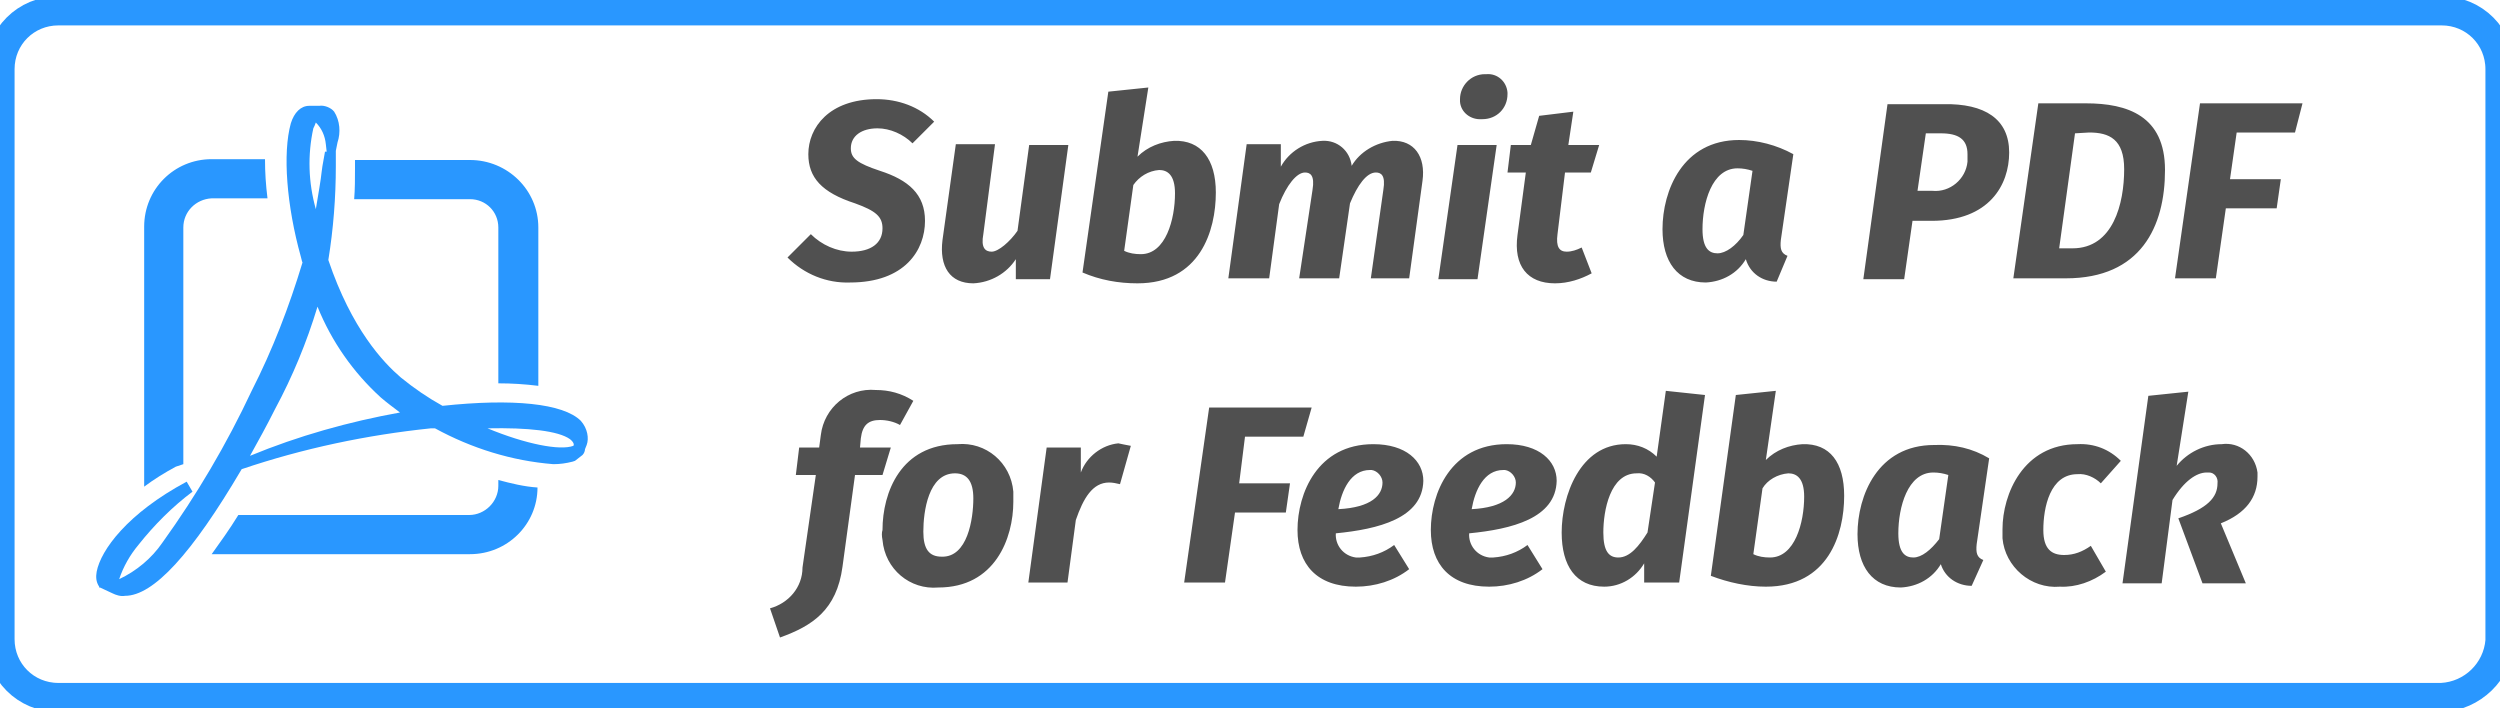
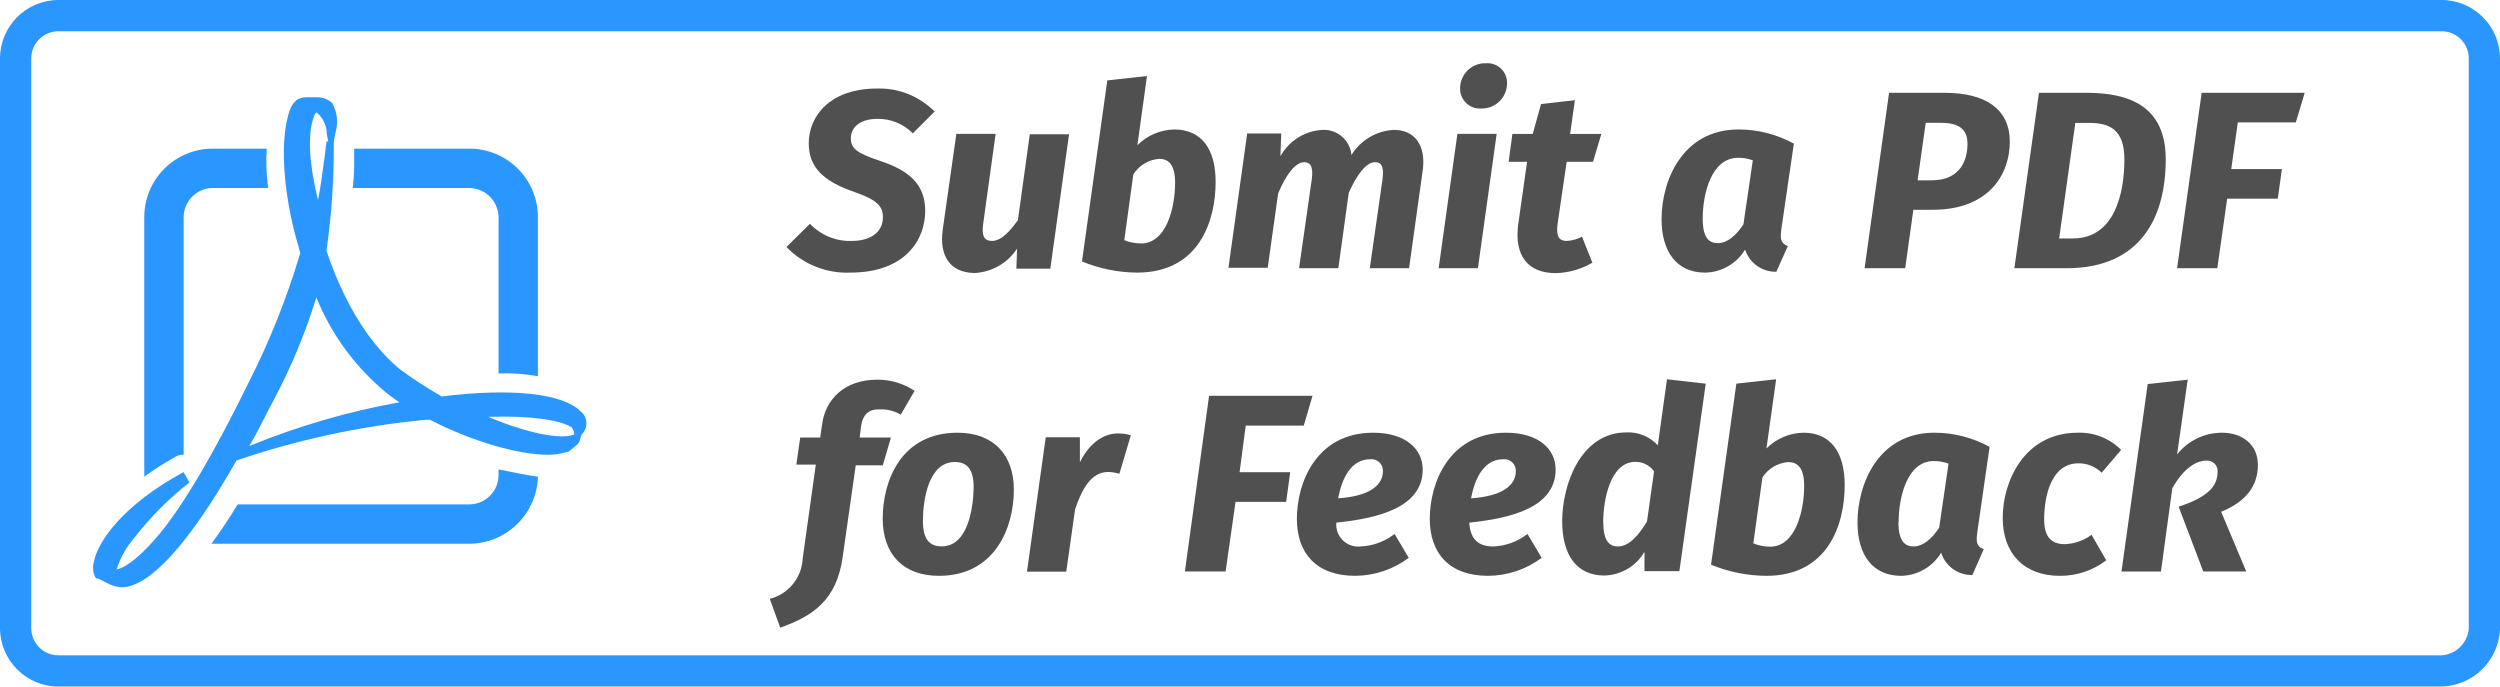
- <svg xmlns="http://www.w3.org/2000/svg" id="Layer_1" viewBox="0 0 300 84.9" width="300" height="84.9">
-   <style>.st0{fill:none;stroke:#2997ff;stroke-width:3.498;stroke-miterlimit:10}.st1{fill:#505050}.st2{fill:#2997ff}</style>
-   <g id="a434a036-c349-4424-be62-038611b3319b">
-     <g id="a7236459-1f0f-4786-bd3f-637c9e3107b7">
-       <path d="M293 83.7H7c-3.9 0-7-3.1-7-7V8.3c0-3.9 3.1-7 7-7h286c3.9 0 7 3.1 7 7v68.6c-.3 3.7-3.3 6.6-7 6.8z" class="st0" />
-       <path d="M112.1 14.6l-2.6 2.6c-1.1-1.1-2.7-1.8-4.2-1.8-1.9 0-3.2.9-3.2 2.4 0 1.2.8 1.8 3.5 2.7 3.4 1.1 5.4 2.8 5.4 6 0 3.5-2.4 7.4-9 7.4-2.8.1-5.5-1-7.5-3l2.8-2.8c1.3 1.3 3.1 2.1 4.9 2.1 2.3 0 3.7-1 3.7-2.8 0-1.4-.8-2.1-3.3-3-4-1.3-5.6-3.1-5.6-5.9 0-3.2 2.5-6.6 8.2-6.6 2.6 0 5.1.9 6.9 2.7zm1 14.2l1.6-11.5h4.7L118 28.1c-.3 1.6.2 2.1 1 2.1s2.2-1.2 3.1-2.5l1.4-10.3h4.7L126 33.5h-4.1v-2.4c-1.1 1.7-3 2.8-5.1 2.9-2.8 0-4.1-2-3.7-5.2zm32.8-5.7c0 4.6-1.9 10.9-9.4 10.9-2.3 0-4.5-.4-6.6-1.3L133 11l4.8-.5-1.3 8.3c1.2-1.2 2.8-1.8 4.4-1.9 3.2-.1 5 2.2 5 6.2zm-9.9-.9l-1.1 7.9c.6.3 1.3.4 2 .4 3 0 4.1-4.2 4.1-7.3 0-2.2-.9-2.8-1.9-2.8-1.3.1-2.4.8-3.1 1.8zm34.7-.5l-1.6 11.7h-4.6l1.5-10.6c.3-1.8-.3-2.1-.9-2.1-1.1 0-2.2 1.5-3.1 3.7l-1.3 9h-4.8l1.6-10.6c.3-1.8-.3-2.1-.9-2.1-1 0-2.2 1.5-3.1 3.8l-1.2 8.9h-4.9l2.2-16.1h4.1V20c1-1.8 2.9-3 5-3.1 1.8-.1 3.3 1.2 3.5 3 1-1.7 2.9-2.8 4.9-3 2.6-.1 4 1.9 3.6 4.8zm6.6 11.8h-4.7l2.3-16.1h4.7l-2.3 16.1zm-2.1-21.6c0-1.6 1.3-3 3-3h.2c1.3-.1 2.4.9 2.5 2.2v.2c0 1.7-1.3 3-3 3h-.1c-1.3.1-2.5-.8-2.6-2.1v-.3zm11.7 16.2c-.2 1.5.2 2.1 1.1 2.1.6 0 1.2-.2 1.8-.5l1.2 3.1c-1.3.7-2.8 1.2-4.4 1.2-3.3 0-5-2.1-4.5-5.8l1-7.5h-2.2l.4-3.3h2.4l1-3.5 4.1-.5-.6 4h3.7l-1 3.3h-3.1l-.9 7.4zm28.3-9.6l-1.5 10.3c-.1 1 0 1.6.8 1.9l-1.3 3.1c-1.7 0-3.2-1-3.7-2.7-1 1.7-2.8 2.7-4.8 2.8-3.4 0-5.2-2.5-5.2-6.4 0-4.6 2.4-10.7 9.2-10.7 2.2 0 4.5.6 6.5 1.7zm-10.9 9c0 2.3.8 2.9 1.8 2.9s2.2-.9 3.1-2.2l1.1-7.7c-.6-.2-1.2-.3-1.8-.3-3.1 0-4.2 4.2-4.2 7.3zm36.8-9.2c0 3.9-2.4 8.2-9.3 8.2h-2.3l-1 7h-4.9l2.9-21h6.7c5-.1 7.9 1.8 7.9 5.8zm-5 .2c0-1.8-1.1-2.5-3.2-2.5h-1.8l-1 6.9h1.8c2.1.2 4-1.4 4.2-3.5v-.9zm23.7 1.9c0 6.8-2.9 13-11.9 13h-6.3l3-21h5.7c5 0 9.5 1.5 9.5 8zM249 16l-1.9 13.8h1.6c4.9 0 6.2-5.4 6.2-9.5 0-3.6-1.8-4.4-4.2-4.4l-1.7.1zm26.4-.1h-7l-.8 5.6h6.1l-.5 3.5h-6.1l-1.2 8.4H261l3-21h12.3l-.9 3.5zM103.3 52.6l-.1 1.1h3.7l-1 3.3h-3.3l-1.5 11c-.7 5.2-3.6 7.1-7.5 8.5L92.4 73c2.2-.6 3.9-2.5 3.9-4.9L97.9 57h-2.4l.4-3.3h2.4l.2-1.5c.4-3.3 3.3-5.7 6.6-5.4 1.6 0 3.1.4 4.5 1.3L108 51c-.7-.4-1.6-.6-2.4-.6-1.4 0-2.1.6-2.3 2.2zm2.6 11c0-4.5 2.2-10.3 9-10.3 3.4-.3 6.4 2.2 6.7 5.7v1.2c0 4.4-2.2 10.3-9 10.3-3.4.3-6.4-2.2-6.7-5.7-.1-.5-.1-.9 0-1.2zm10.9-3.8c0-2.1-.8-3-2.2-3-3.2 0-3.8 4.6-3.8 7 0 2.1.7 3 2.2 3 3.1.1 3.8-4.5 3.8-7zm18.9-6.3l-1.3 4.6c-.4-.1-.9-.2-1.3-.2-2 0-3.1 1.9-4 4.5l-1 7.5h-4.7l2.2-16.2h4.1v3c.7-1.9 2.5-3.3 4.5-3.5.4.1 1 .2 1.5.3zm20.7-1.1h-7l-.7 5.6h6.1l-.5 3.5h-6.1l-1.2 8.4h-4.9l3-21h12.3l-1 3.5zm3.9 11.6c-.1 1.4.9 2.7 2.4 2.9h.5c1.5-.1 2.9-.6 4.1-1.5l1.8 2.9c-1.8 1.4-4.1 2.1-6.4 2.1-4.7 0-7-2.7-7-6.8 0-4.4 2.4-10.3 9.1-10.3 3.9 0 6 2 6 4.4-.1 4.5-5.4 5.8-10.5 6.3zm5.6-6.1c0-.7-.6-1.4-1.3-1.5h-.2c-2.3 0-3.4 2.4-3.8 4.7 4-.2 5.3-1.7 5.3-3.2zm10.4 6.1c-.1 1.4.9 2.7 2.4 2.9h.5c1.5-.1 2.9-.6 4.1-1.5l1.8 2.9c-1.8 1.4-4.1 2.1-6.4 2.1-4.7 0-7-2.7-7-6.8 0-4.4 2.4-10.3 9.1-10.3 3.9 0 6 2 6 4.4-.1 4.5-5.4 5.8-10.5 6.3zm5.6-6.1c0-.7-.6-1.4-1.3-1.5h-.2c-2.3 0-3.4 2.4-3.8 4.7 3.9-.2 5.3-1.7 5.3-3.2zm22.7-10.5l-3.1 22.5h-4.2v-2.3c-1 1.7-2.8 2.8-4.8 2.8-3.4 0-5.1-2.5-5.1-6.5 0-4.4 2.2-10.6 7.7-10.6 1.4 0 2.7.5 3.7 1.5l1.1-7.9 4.7.5zm-12.2 16.5c0 2.3.7 3 1.8 3 1.4 0 2.5-1.4 3.5-3l.9-6c-.5-.7-1.3-1.2-2.2-1.1-3.2 0-4 4.5-4 7.1zm28.9-4.4c0 4.6-1.9 10.9-9.4 10.9-2.2 0-4.5-.5-6.6-1.3l3-21.7 4.8-.5-1.2 8.3c1.2-1.2 2.8-1.8 4.4-1.9 3.3-.1 5 2.2 5 6.2zm-9.8-.9l-1.1 7.9c.6.3 1.3.4 2 .4 3 0 4.1-4.2 4.1-7.3 0-2.2-.9-2.8-1.9-2.8-1.3.1-2.5.8-3.1 1.8zm27.2-3.6l-1.5 10.3c-.1 1 0 1.6.8 1.9l-1.4 3.1c-1.7 0-3.2-1-3.7-2.6-1 1.7-2.8 2.7-4.8 2.8-3.4 0-5.2-2.5-5.2-6.4 0-4.6 2.4-10.7 9.2-10.7 2.4-.1 4.6.4 6.6 1.6zm-10.9 9c0 2.3.8 2.9 1.8 2.9s2.1-.9 3.1-2.2l1.1-7.7c-.6-.2-1.2-.3-1.8-.3-3.1 0-4.2 4.2-4.2 7.3zm26.7-8.7l-2.4 2.7c-.7-.7-1.8-1.2-2.8-1.1-3.3 0-4.1 4-4.1 6.7 0 2.3 1 3 2.5 3 1.2 0 2.2-.4 3.2-1.1l1.8 3.1c-1.6 1.2-3.6 1.9-5.5 1.8-3.5.3-6.6-2.4-6.9-5.8v-1.1c0-4.2 2.5-10.2 9-10.2 2-.1 3.8.6 5.2 2zm6.7.6c1.3-1.6 3.3-2.6 5.4-2.6 2.1-.3 4 1.2 4.3 3.4v.5c0 2.5-1.4 4.4-4.4 5.6l3 7.2h-5.2l-2.9-7.8c3.5-1.2 4.7-2.5 4.7-4.2.1-.7-.4-1.3-1-1.3h-.3c-1.2 0-2.7 1-4.1 3.3l-1.3 10h-4.7l3.1-22.5 4.8-.5-1.4 8.9z" class="st1" />
-       <path d="M59.8 27.3V46c1.6 0 3.2.1 4.8.3v-19c0-4.5-3.7-8.1-8.2-8.1H42.6v1c0 1.2 0 2.5-.1 3.7h13.9c1.9 0 3.4 1.5 3.4 3.4zM21.1 56l.9-.3V27.3c0-1.9 1.5-3.4 3.4-3.5h6.7c-.2-1.6-.3-3.1-.3-4.7h-6.4c-4.5 0-8.1 3.6-8.1 8.1v31.2c1.2-.9 2.5-1.7 3.8-2.4zm38.7 2.3c0 1.9-1.6 3.5-3.5 3.5H28.6c-1.1 1.8-2.2 3.3-3.2 4.7h31c4.5 0 8.1-3.6 8.1-8-1.6-.1-3.2-.5-4.7-.9v.7z" class="st2" />
-       <path d="M69.7 50.5c-2.1-2.1-8.2-2.7-16.6-1.8-1.8-1-3.4-2.1-5-3.4-2.1-1.8-5.9-5.8-8.7-14.1.6-3.7.9-7.5.9-11.3v-1.8l.2-1c.4-1.2.3-2.6-.4-3.7-.4-.5-1.2-.8-1.8-.7h-1.2c-1 0-1.8.8-2.2 2.1-1 3.6-.5 9.9 1.2 16 .1.3.1.5.2.7-1.6 5.3-3.6 10.5-6.1 15.4-3 6.4-6.6 12.5-10.7 18.2-1.3 1.9-3.1 3.4-5.2 4.4.5-1.5 1.3-2.9 2.3-4.1 1.9-2.4 4.1-4.6 6.5-6.4l-.7-1.2c-7.1 3.8-10.3 8.2-10.8 10.8-.1.6-.1 1.2.3 1.8v.1h.1l1.5.7c.4.2 1 .4 1.5.3 3.4 0 8-5 14-15.2 7.4-2.5 15-4.1 22.7-4.9h.5c4.4 2.4 9.2 3.9 14.2 4.3.8 0 1.5-.1 2.3-.3l.3-.1.9-.7c.2-.2.3-.5.3-.7l.2-.5c.3-.8.1-2-.7-2.9zM37.6 15.4c.1-.2.2-.4.3-.7.7.7 1.1 1.6 1.2 2.6l.1.9H39c-.1.7-.3 1.5-.4 2.4-.1 1-.4 2.7-.7 4.5-.9-3.2-1-6.5-.3-9.7zM30 54.7c1-1.8 2-3.6 3-5.6 2.1-3.9 3.8-8 5.1-12.3 1.7 4.2 4.3 7.9 7.6 10.9.7.6 1.5 1.2 2.3 1.8-6.1 1.1-12.2 2.8-18 5.2zm38.8-1.2c-1.6.6-5.7-.2-10.3-2.1 4.9-.1 8.5.3 9.9 1.3.5.4.5.7.4.8z" class="st2" />
+ <svg xmlns="http://www.w3.org/2000/svg" viewBox="0 0 240 65.91" width="240" height="65.91">
+   <defs>
+     <style>.a4da1eb5-2c61-4625-b687-526b6c8e44dc{fill:#2997ff}.b3257e68-6342-447b-96fb-8f72e9fcfd0f{isolation:isolate}.e1300736-0095-4eef-961c-729d61c7a657{fill:#505050}</style>
+   </defs>
+   <g id="bf2c9bca-24a9-4fb2-a7be-717c3077f966">
+     <g id="f1b181ee-99a7-4258-9e09-cf3471f55323">
+       <path d="M234.4 3a2.61 2.61 0 0 1 2.6 2.6v54.77a2.8 2.8 0 0 1-2.6 2.54H5.6a2.6 2.6 0 0 1-2.6-2.6V5.6A2.61 2.61 0 0 1 5.6 3h228.8m0-3H5.6A5.62 5.62 0 0 0 0 5.6v54.71a5.62 5.62 0 0 0 5.6 5.6h228.8a5.78 5.78 0 0 0 5.6-5.46V5.6a5.62 5.62 0 0 0-5.6-5.6z" class="a4da1eb5-2c61-4625-b687-526b6c8e44dc" />
+       <g class="b3257e68-6342-447b-96fb-8f72e9fcfd0f">
+         <path d="M89.72 10.71l-2.09 2.09a4.68 4.68 0 0 0-3.4-1.39c-1.53 0-2.55.71-2.55 1.87 0 1 .63 1.44 2.82 2.17 2.72.9 4.32 2.21 4.32 4.79 0 2.79-1.92 5.93-7.19 5.93a8.05 8.05 0 0 1-6.13-2.46l2.26-2.23a5.25 5.25 0 0 0 4 1.65c1.84 0 3-.85 3-2.29 0-1.09-.65-1.67-2.65-2.38-3.18-1.07-4.47-2.48-4.47-4.71 0-2.56 2-5.25 6.54-5.25a7.44 7.44 0 0 1 5.54 2.21zm.78 11.35l1.31-9.21h3.77l-1.19 8.6c-.2 1.29.17 1.68.85 1.68.9 0 1.77-1 2.48-2l1.14-8.24h3.77l-1.8 12.9h-3.26l.07-1.92a5.19 5.19 0 0 1-4.08 2.34c-2.38-.04-3.4-1.65-3.06-4.15zm26.2-4.6c0 3.72-1.56 8.71-7.54 8.71a14.12 14.12 0 0 1-5.29-1.07l2.43-17.38 3.81-.42-.92 6.64a5.15 5.15 0 0 1 3.55-1.51c2.57 0 3.96 1.83 3.96 5.03zm-7.9-.72l-.87 6.32a4.29 4.29 0 0 0 1.62.31c2.41 0 3.26-3.4 3.26-5.83 0-1.8-.68-2.29-1.53-2.29a3.22 3.22 0 0 0-2.48 1.49zm27.78-.37l-1.31 9.38h-3.77l1.22-8.53c.19-1.36-.2-1.65-.71-1.65-.87 0-1.75 1.21-2.53 2.94l-1 7.24h-3.77l1.22-8.53c.19-1.36-.22-1.65-.73-1.65-.85 0-1.77 1.24-2.5 3l-1 7.14h-3.77l1.8-12.9H123l-.08 2.19a4.92 4.92 0 0 1 4-2.53 2.66 2.66 0 0 1 2.82 2.41 5.1 5.1 0 0 1 4-2.41c2.04-.04 3.18 1.45 2.84 3.9zm5.3 9.38h-3.77l1.8-12.9h3.77zm-1.71-17.28a2.41 2.41 0 0 1 2.51-2.4 1.88 1.88 0 0 1 2 1.92 2.43 2.43 0 0 1-2.51 2.43 1.9 1.9 0 0 1-2-1.95zm9.36 13.01c-.17 1.24.15 1.65.88 1.65a3.47 3.47 0 0 0 1.46-.41l1 2.5a7.33 7.33 0 0 1-3.52 1c-2.68 0-4-1.68-3.6-4.69l.85-6h-1.77l.36-2.67h1.95l.8-2.87 3.25-.37-.46 3.24h3l-.8 2.67h-2.53zm22.68-7.69L171 22.06c-.1.85-.08 1.29.63 1.56l-1.1 2.47a3.08 3.08 0 0 1-3-2.13 4.57 4.57 0 0 1-3.84 2.21c-2.72 0-4.18-2-4.18-5.13 0-3.7 2-8.61 7.39-8.61a11 11 0 0 1 5.31 1.36zM163.46 21c0 1.83.6 2.34 1.46 2.34s1.72-.68 2.45-1.8l.9-6.15a4 4 0 0 0-1.43-.24c-2.51.01-3.38 3.36-3.38 5.85zm29.48-7.4c0 3.09-1.95 6.54-7.42 6.54h-1.84l-.78 5.61H179l2.35-16.84h5.35c3.9 0 6.24 1.55 6.24 4.69zm-4.06.19c0-1.43-.88-2-2.58-2h-1.43l-.78 5.52h1.43c2.73-.04 3.36-2.01 3.36-3.52zm19.03 1.51c0 5.47-2.33 10.45-9.53 10.45h-5l2.36-16.84h4.57c3.98 0 7.6 1.19 7.6 6.39zm-8.68-3.5l-1.55 11.09H199c4 0 4.94-4.31 4.94-7.59 0-2.89-1.44-3.5-3.38-3.5zm21.17-.05h-5.57l-.63 4.48h4.86l-.39 2.84h-4.86l-.95 6.68H209l2.36-16.84h9.89z" class="e1300736-0095-4eef-961c-729d61c7a657" />
+       </g>
+       <g class="b3257e68-6342-447b-96fb-8f72e9fcfd0f">
+         <path d="M82.65 41l-.12 1h3l-.78 2.67h-2.6l-1.25 8.78c-.58 4.21-2.89 5.69-6 6.81l-1-2.77a4.2 4.2 0 0 0 3.16-3.89l1.26-9h-1.87l.37-2.6h1.92l.17-1.2c.31-2.47 2.16-4.35 5.3-4.35a6.37 6.37 0 0 1 3.59 1.07l-1.33 2.29a3.61 3.61 0 0 0-2-.51c-1.07-.04-1.65.47-1.82 1.7zm2.09 8.78c0-3.6 1.75-8.24 7.19-8.24 3.43 0 5.42 2.12 5.4 5.5 0 3.54-1.77 8.24-7.19 8.24-3.43 0-5.4-2.07-5.4-5.5zm8.73-3c0-1.7-.61-2.43-1.8-2.43-2.56 0-3.07 3.7-3.07 5.67 0 1.7.59 2.43 1.8 2.43 2.53.01 3.04-3.69 3.07-5.66zm15.09-4.99l-1.1 3.69a4 4 0 0 0-1.07-.17c-1.6 0-2.48 1.53-3.18 3.57l-.85 6h-3.77l1.8-12.9h3.28v2.4c.9-1.82 2.24-2.77 3.65-2.77a4 4 0 0 1 1.24.18zm16.6-.93h-5.57l-.59 4.47h4.86l-.39 2.85h-4.86l-.95 6.68h-3.91L116.07 38H126zm3.13 9.31a2.1 2.1 0 0 0 2.31 2.29 5.7 5.7 0 0 0 3.28-1.2l1.36 2.29a8.67 8.67 0 0 1-5.13 1.73c-3.76 0-5.61-2.19-5.61-5.47 0-3.5 1.89-8.27 7.32-8.27 3.13 0 4.76 1.58 4.76 3.53 0 3.62-4.23 4.69-8.29 5.1zm4.47-4.93a1.1 1.1 0 0 0-1.24-1.15c-1.84 0-2.72 1.9-3.06 3.75 3.23-.22 4.3-1.39 4.3-2.6zm8.29 4.93c.1 1.73 1 2.29 2.31 2.29a5.7 5.7 0 0 0 3.28-1.2l1.36 2.29a8.67 8.67 0 0 1-5.13 1.73c-3.77 0-5.61-2.19-5.61-5.47 0-3.5 1.89-8.27 7.31-8.27 3.14 0 4.77 1.58 4.77 3.53 0 3.62-4.23 4.69-8.29 5.1zm4.47-4.93a1.1 1.1 0 0 0-1.24-1.15c-1.84 0-2.72 1.9-3.06 3.75 3.23-.22 4.3-1.39 4.3-2.6zm18.23-8.41l-2.53 18h-3.35v-1.85a4.59 4.59 0 0 1-3.84 2.27c-2.7 0-4.06-2-4.06-5.21 0-3.52 1.78-8.53 6.18-8.53a3.85 3.85 0 0 1 3 1.24l.88-6.34zm-9.84 13.27c0 1.82.58 2.36 1.41 2.36 1.09 0 2-1.1 2.79-2.39l.68-4.81a2.13 2.13 0 0 0-1.8-.92c-2.4 0-3.08 3.66-3.08 5.76zm23.18-3.53c0 3.72-1.55 8.71-7.53 8.71a14.13 14.13 0 0 1-5.3-1.07l2.43-17.38 3.82-.42-.93 6.64a5.15 5.15 0 0 1 3.55-1.51c2.58 0 3.96 1.83 3.96 5.03zm-7.9-.73l-.87 6.32a4.12 4.12 0 0 0 1.63.32c2.4 0 3.25-3.4 3.25-5.83 0-1.8-.68-2.29-1.53-2.29a3.23 3.23 0 0 0-2.48 1.48zM191 42.9l-1.19 8.27c-.1.85-.08 1.29.63 1.55l-1.09 2.48a3.07 3.07 0 0 1-3-2.14 4.58 4.58 0 0 1-3.84 2.22c-2.73 0-4.19-2-4.19-5.13 0-3.7 2-8.61 7.39-8.61A11 11 0 0 1 191 42.9zm-8.75 7.22c0 1.83.61 2.34 1.46 2.34s1.72-.68 2.45-1.8l.9-6.15a4 4 0 0 0-1.43-.25c-2.49 0-3.36 3.36-3.36 5.86zm21.38-6.93l-1.87 2.19a3.12 3.12 0 0 0-2.24-.9c-2.62 0-3.28 3.19-3.28 5.38 0 1.82.8 2.38 2 2.38a4.62 4.62 0 0 0 2.55-.9l1.41 2.45a7.25 7.25 0 0 1-4.45 1.49c-3.47 0-5.49-2.17-5.49-5.57s2-8.17 7.22-8.17a5.6 5.6 0 0 1 4.15 1.65zm5.37.44a5.49 5.49 0 0 1 4.28-2.09c2.14 0 3.48 1.27 3.48 3.09 0 2-1.15 3.55-3.53 4.5l2.41 5.73h-4.13l-2.36-6.22c2.84-.92 3.74-2 3.74-3.35a1 1 0 0 0-1.09-1.07c-1 0-2.19.77-3.26 2.65l-1.09 8h-3.79l2.52-18 3.84-.42z" class="e1300736-0095-4eef-961c-729d61c7a657" />
+       </g>
+       <path d="M47.86 20.85v15a17.18 17.18 0 0 1 3.78.27V20.85a6.57 6.57 0 0 0-6.58-6.58H34v.84a20.68 20.68 0 0 1-.14 2.94h11.06a2.84 2.84 0 0 1 2.94 2.8zM16.93 43.8a1.26 1.26 0 0 1 .7-.14V20.85a2.81 2.81 0 0 1 2.8-2.8h5.32a17.69 17.69 0 0 1-.14-3.78h-5.18a6.57 6.57 0 0 0-6.58 6.58v24.91a29.51 29.51 0 0 1 3.08-1.96zm30.93 1.82a2.81 2.81 0 0 1-2.8 2.8H22.81a44.26 44.26 0 0 1-2.52 3.78h24.77a6.63 6.63 0 0 0 6.58-6.44c-1.12-.14-2.38-.42-3.78-.7z" class="a4da1eb5-2c61-4625-b687-526b6c8e44dc" />
+       <path d="M55.7 39.46c-1.68-1.68-6.58-2.24-13.3-1.4a42.3 42.3 0 0 1-4.06-2.65c-1.68-1.4-4.75-4.62-7-11.34a69.72 69.72 0 0 0 .7-9v-1.4l.14-.84a3.74 3.74 0 0 0-.28-2.93 2.08 2.08 0 0 0-1.54-.56h-1q-1.26 0-1.68 1.68c-.84 2.93-.42 8 1 12.73 0 .14.14.42.14.56a73.75 73.75 0 0 1-4.9 12.31c-3.36 6.86-6.16 11.62-8.54 14.56-1.68 2-3.08 3.22-4.19 3.5A8.71 8.71 0 0 1 13 51.5a30.22 30.22 0 0 1 5.18-5.18l-.56-1C11.9 48.42 9.38 51.92 9 54a2 2 0 0 0 .14 1.4l.14.14h.14l1.12.56a3.29 3.29 0 0 0 1.12.28c2.65 0 6.43-4.06 11.05-12.18a79.8 79.8 0 0 1 18.15-3.9h.42c4.06 2.1 8.54 3.36 11.34 3.36a6.21 6.21 0 0 0 1.82-.28c.14 0 .14 0 .28-.14l.7-.56a1.06 1.06 0 0 0 .28-.56l.14-.42a1.46 1.46 0 0 0-.14-2.24zM30.09 11.34a1.06 1.06 0 0 1 .28-.56 2.65 2.65 0 0 1 1 2.09l.14.7h-.14c-.14.56-.14 1.26-.28 2-.14 1-.28 2.24-.56 3.64-.86-3.4-1-6.34-.44-7.87zm-6.16 31.48c.84-1.4 1.54-2.94 2.38-4.48a56.11 56.11 0 0 0 4.06-9.79 23 23 0 0 0 6.15 8.67 15.85 15.85 0 0 0 1.82 1.4 71.34 71.34 0 0 0-14.41 4.2zm31.21-1.12c-1.26.56-4.62-.14-8.26-1.68 3.92-.14 6.86.28 8 1a1.41 1.41 0 0 1 .26.68z" class="a4da1eb5-2c61-4625-b687-526b6c8e44dc" />
    </g>
  </g>
</svg>
